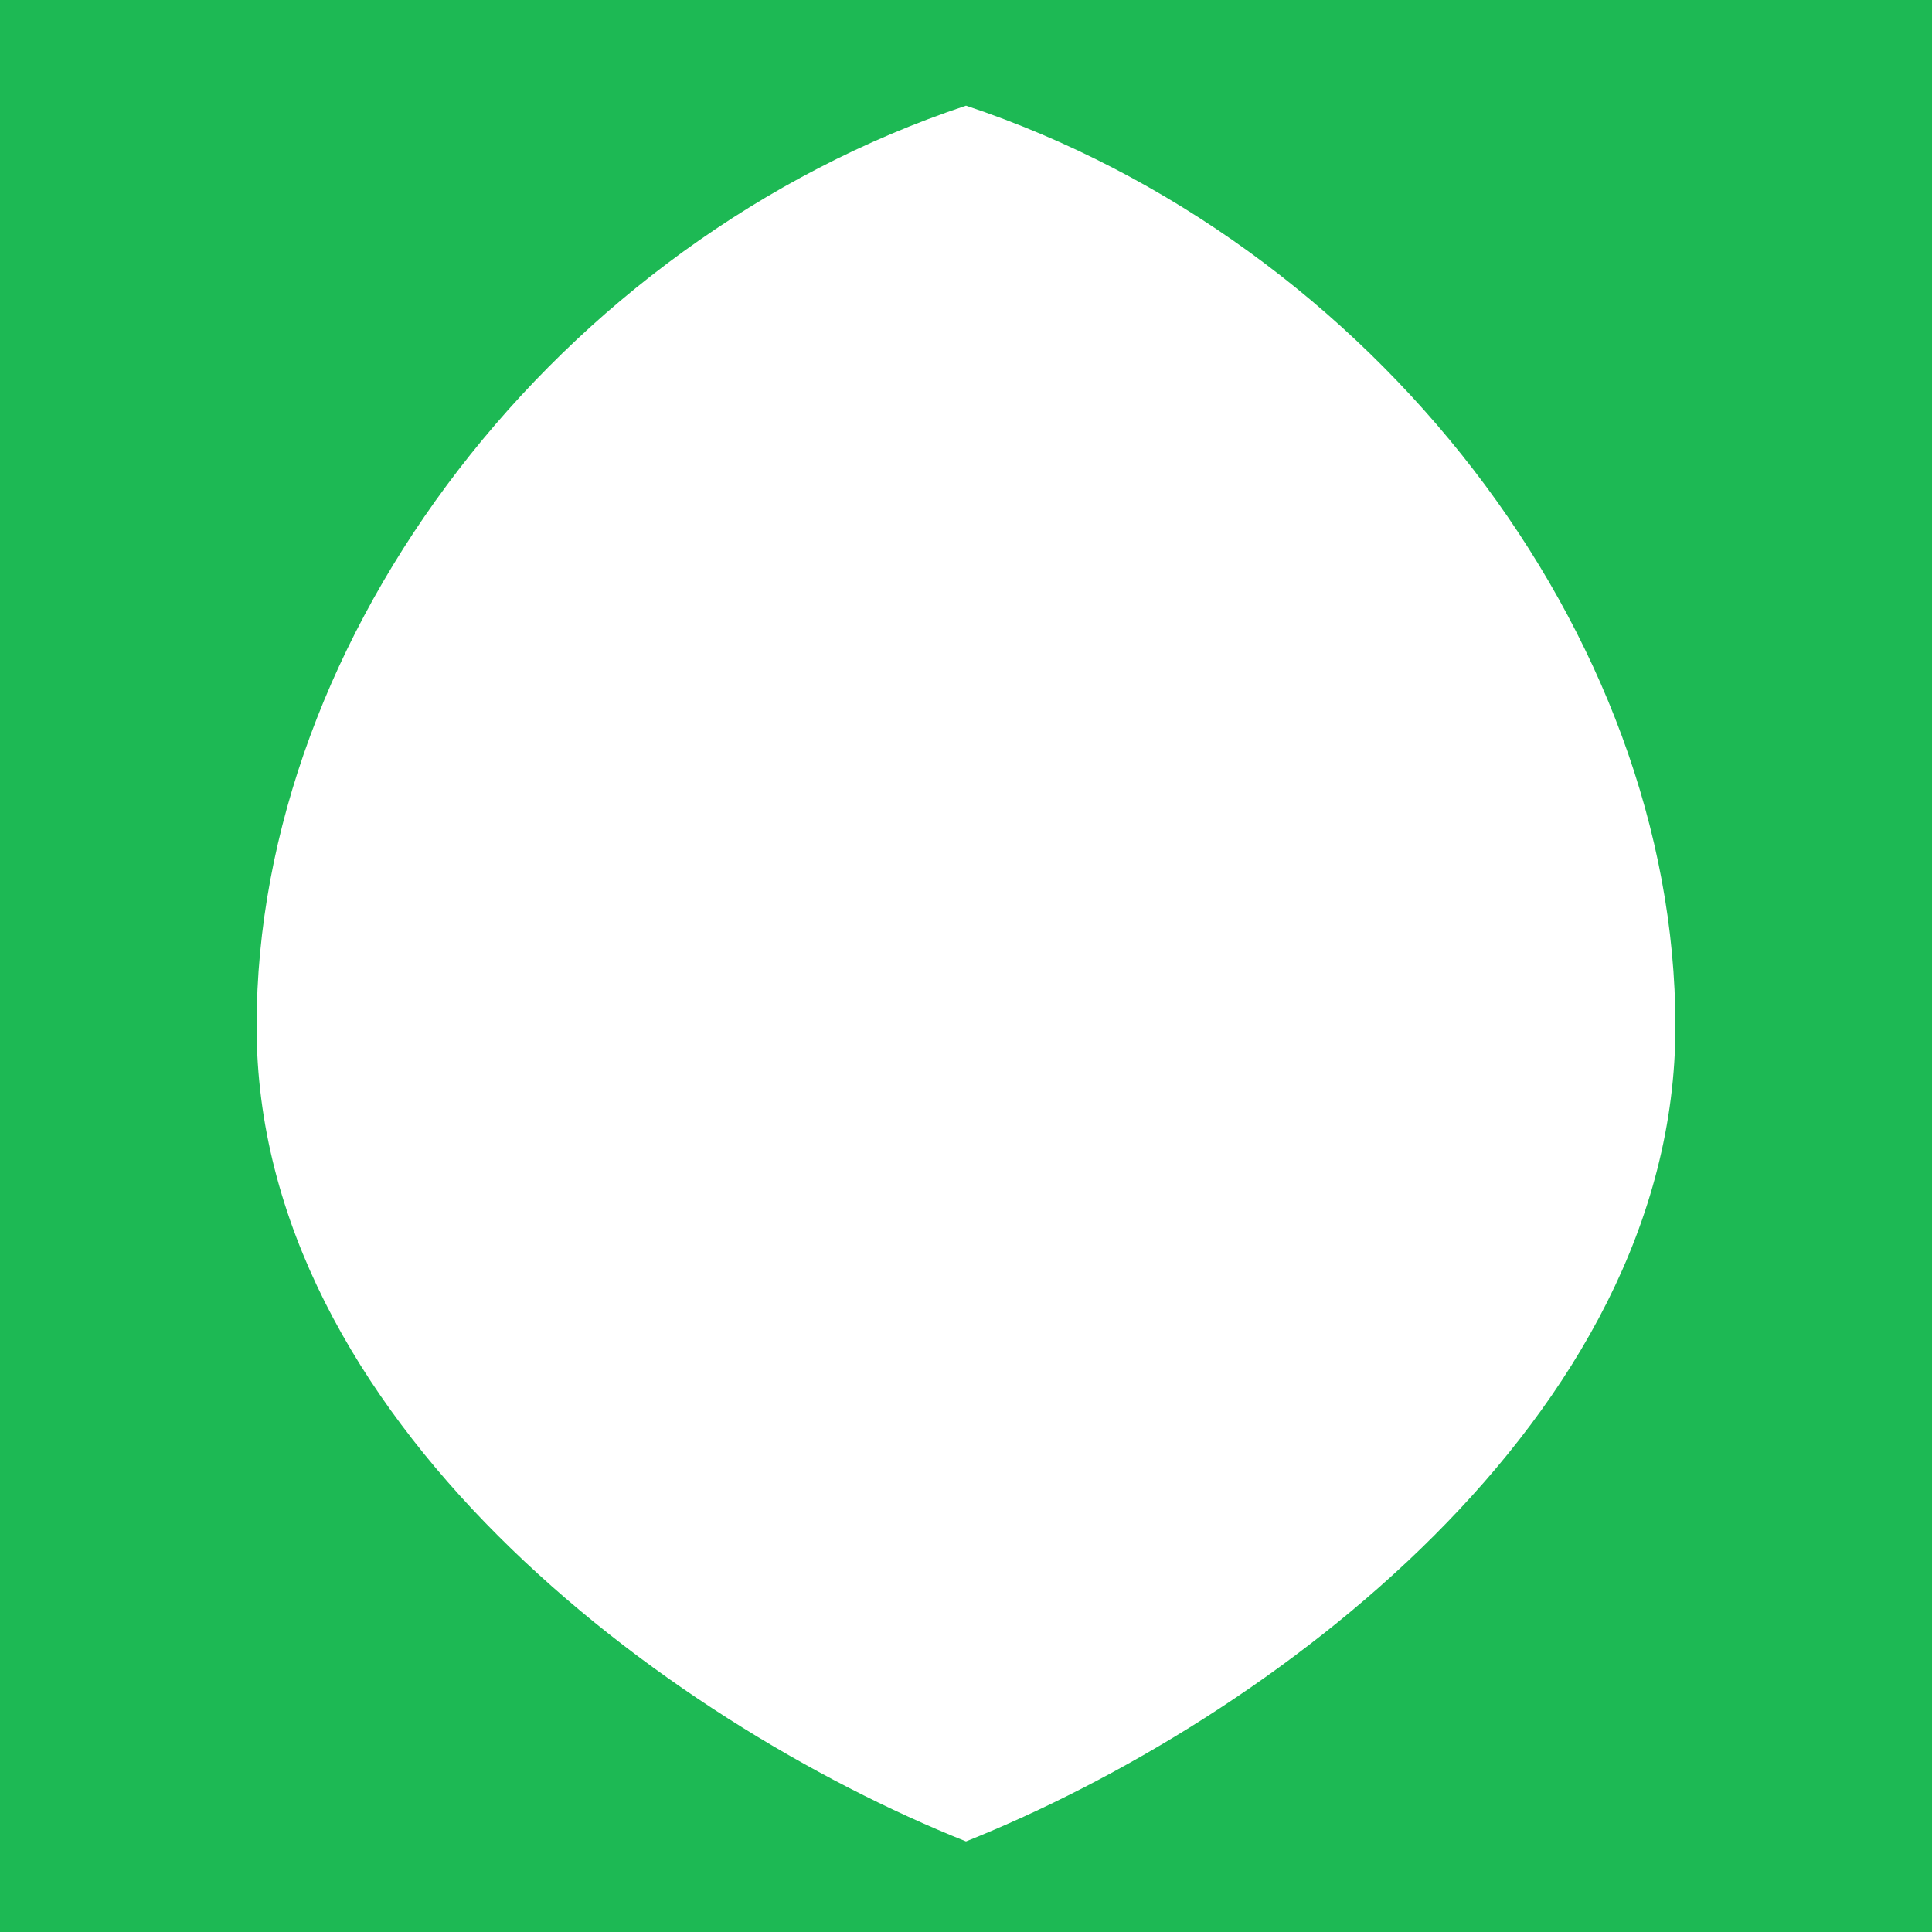
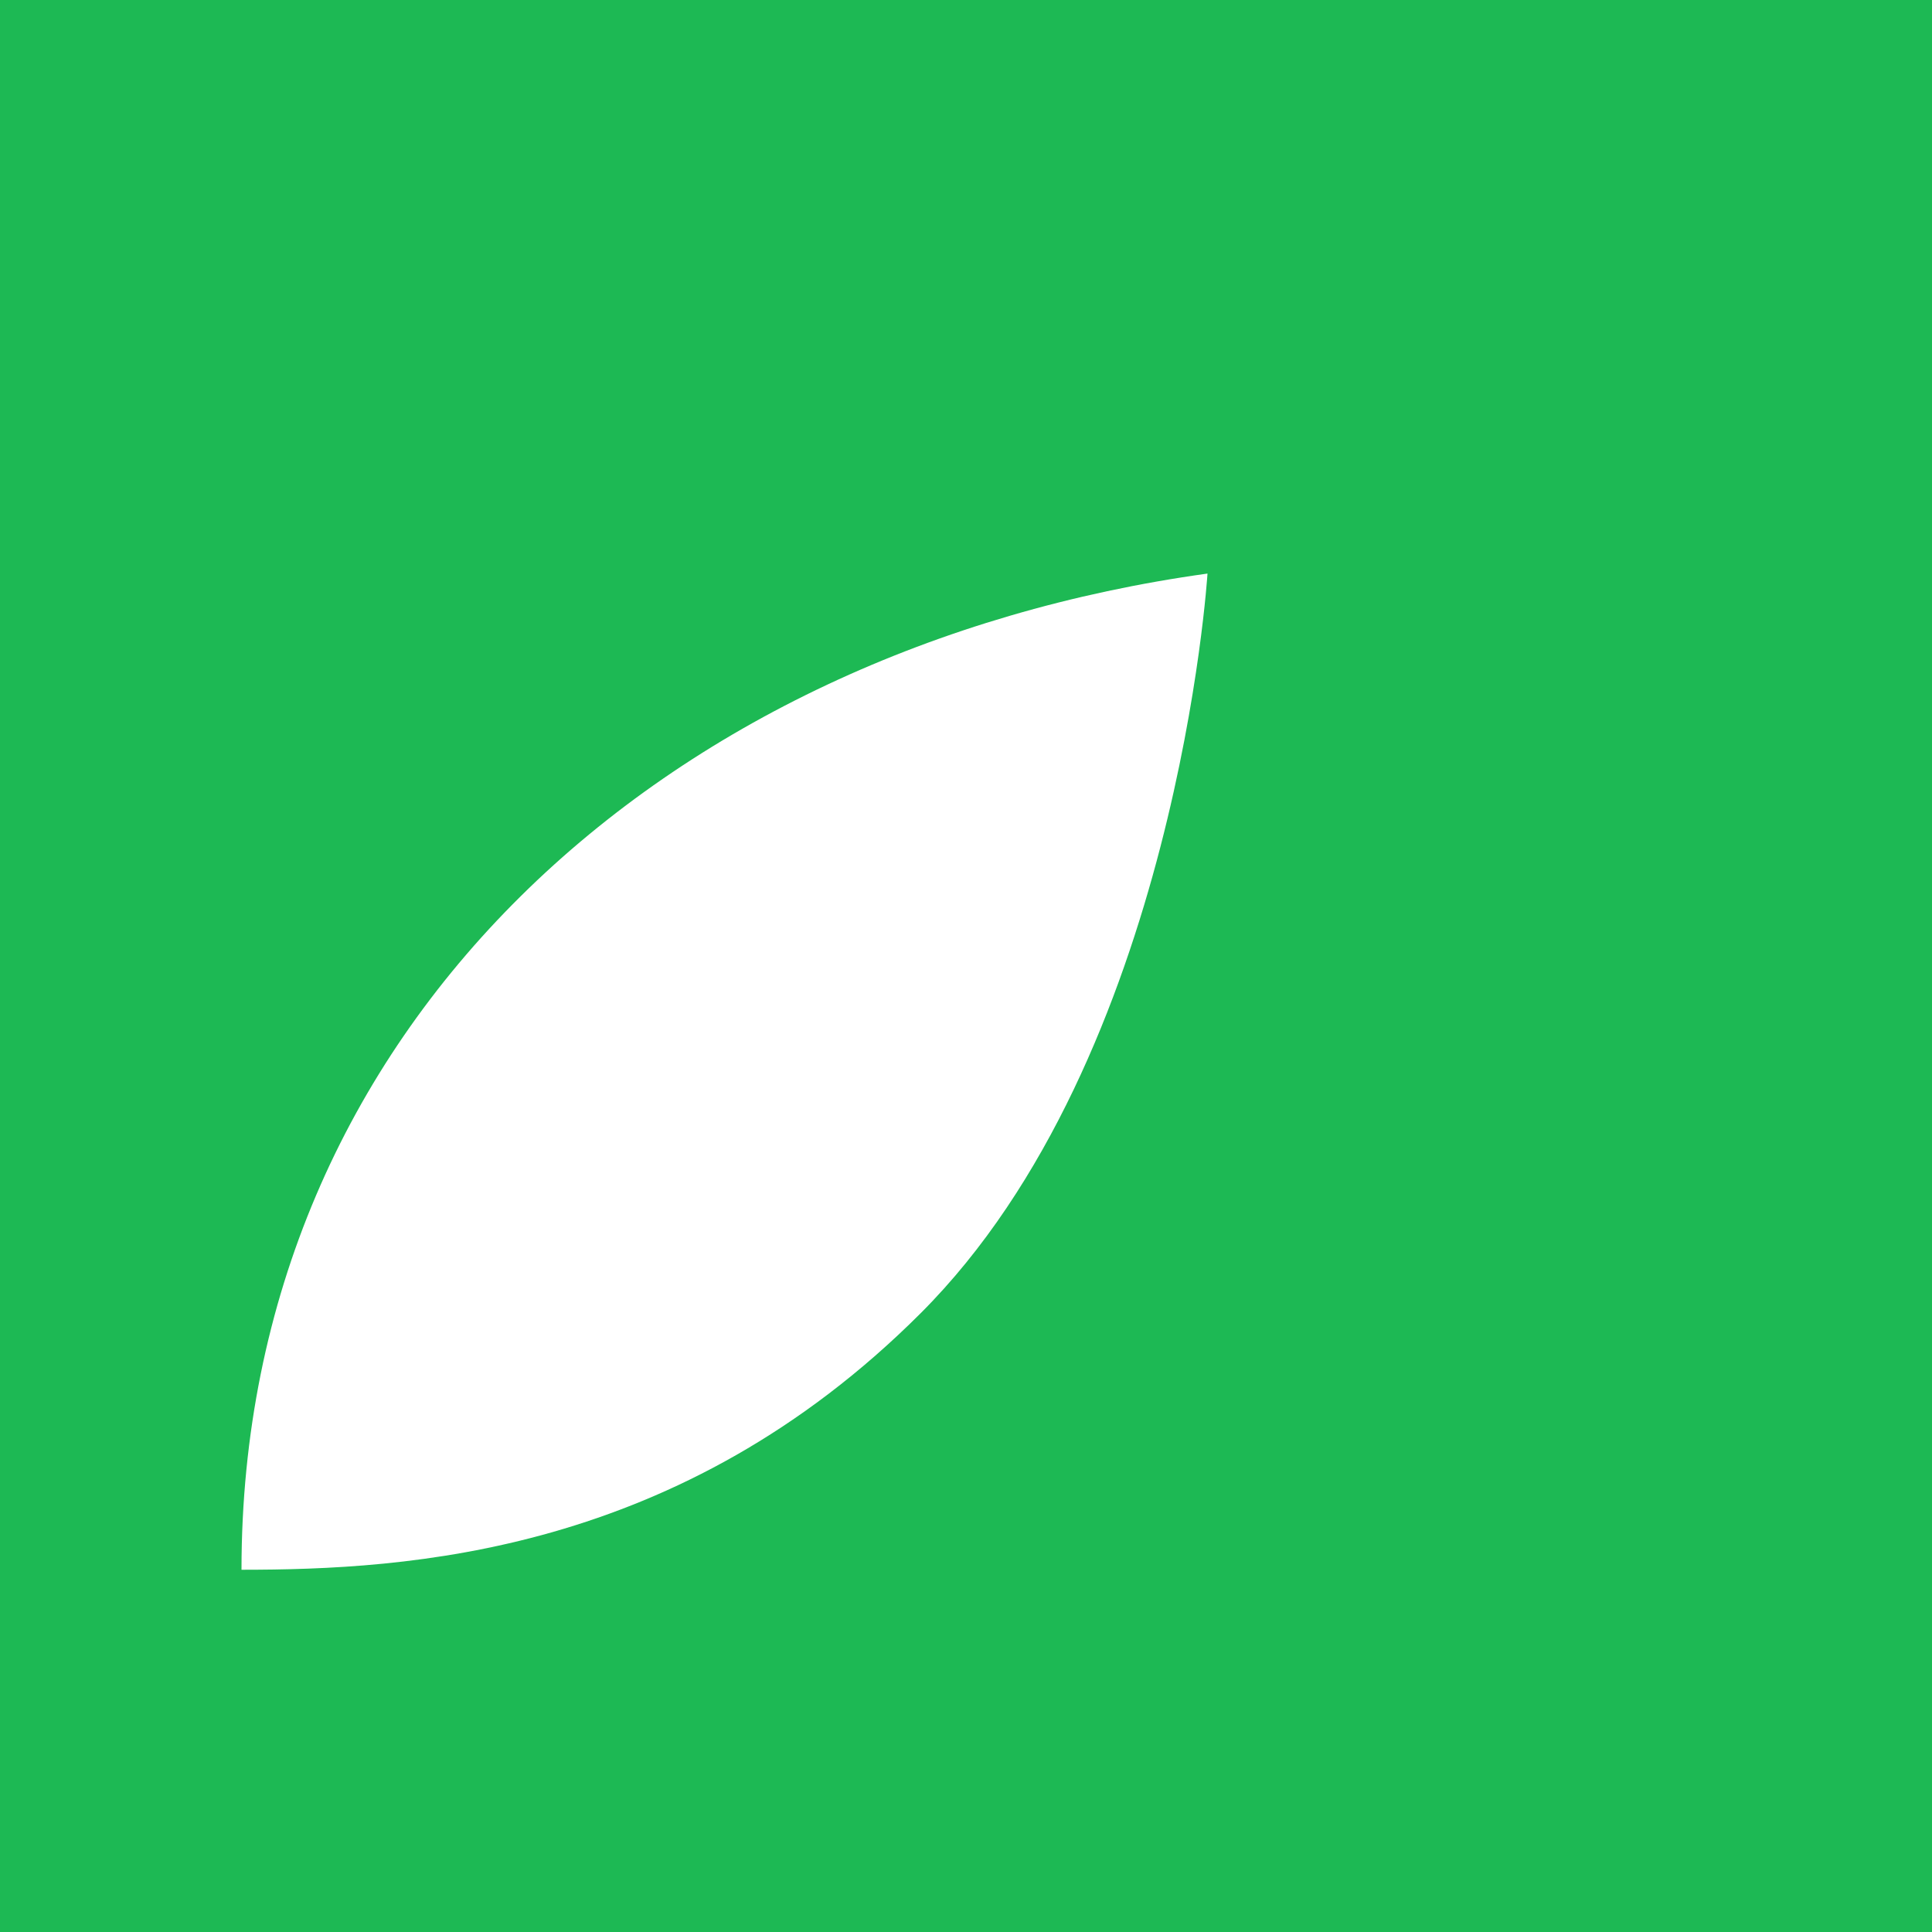
<svg xmlns="http://www.w3.org/2000/svg" viewBox="0 0 64 64" role="img" aria-label="TryVit icon — green background variant">
  <rect width="64" height="64" fill="#1DB954" />
-   <path d="M 32 3.5        C 45.5 8,   55.5 21, 55.5 34        C 55.5 47,  42   57, 32   61        C 22   57,  8.5  47, 8.5  34        C 8.5  21,  18.5 8,  32   3.5        Z" fill="#FFFFFF" />
+   <path d="M 8 52 C 8 34, 22 21.5, 40 19 C 40 19, 39 35, 30.5 43.5 C 22.5 51.5, 13.5 52, 8 52 Z" fill="#FFFFFF" />
</svg>
